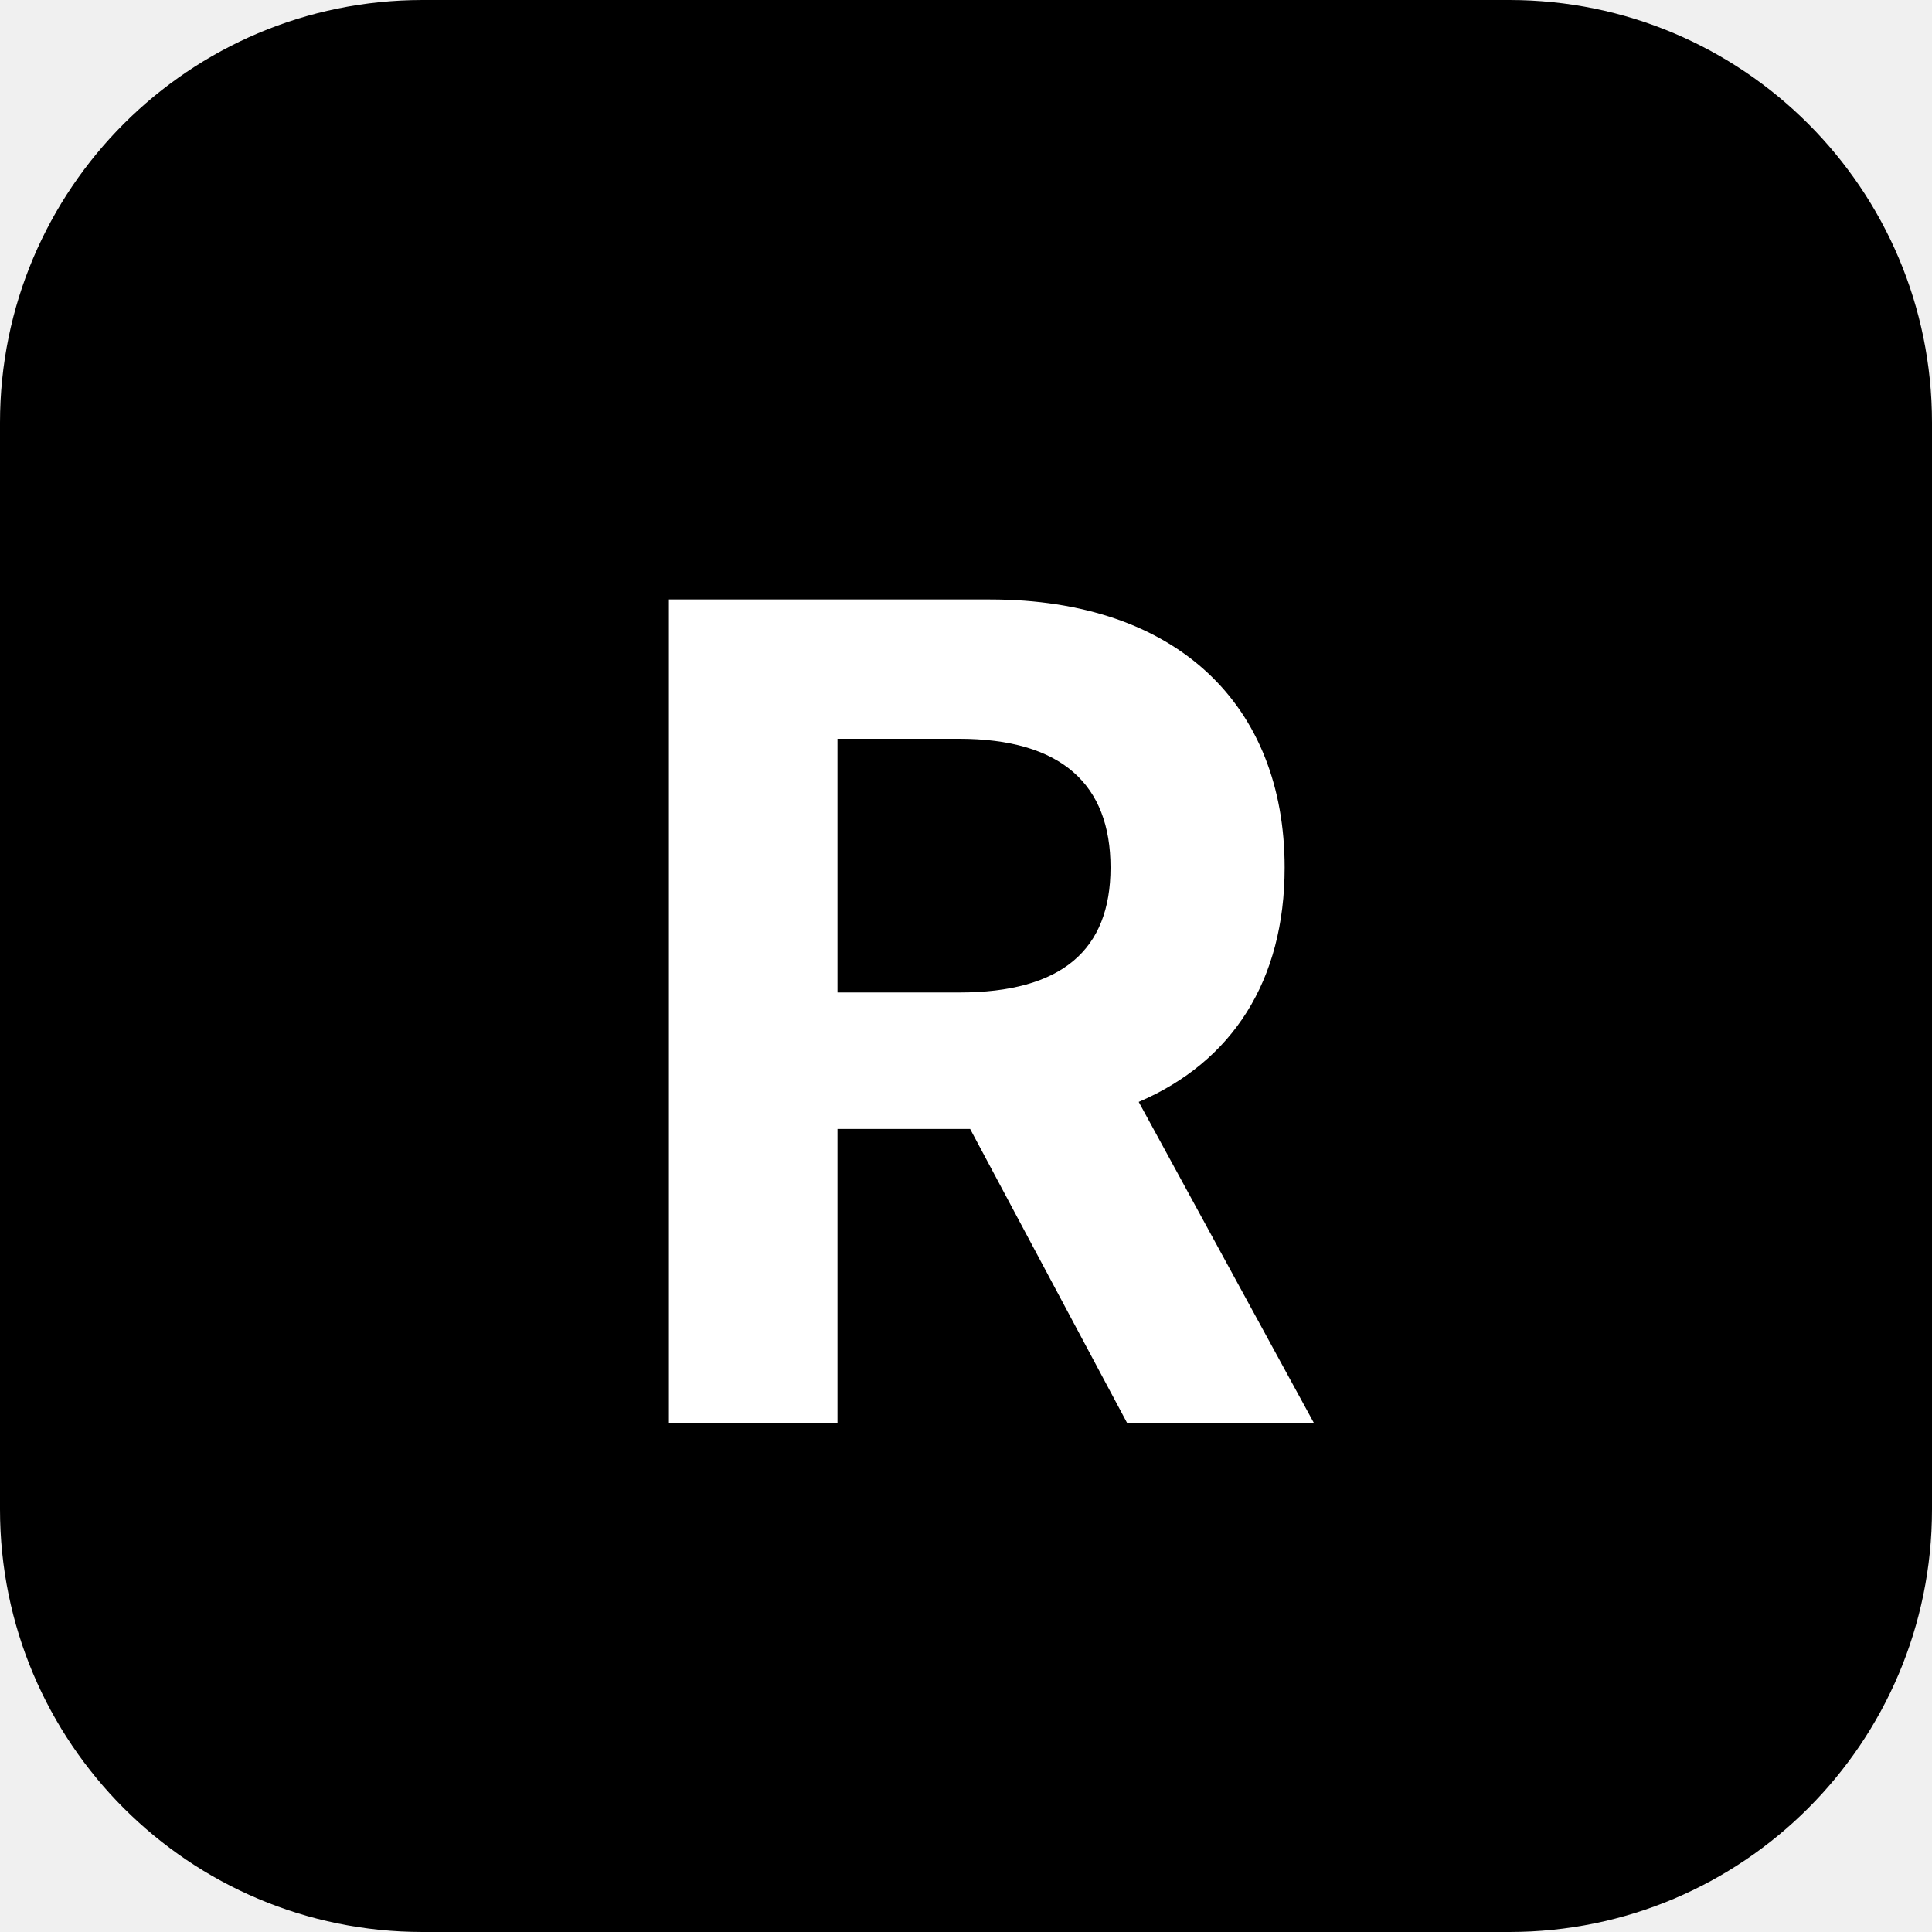
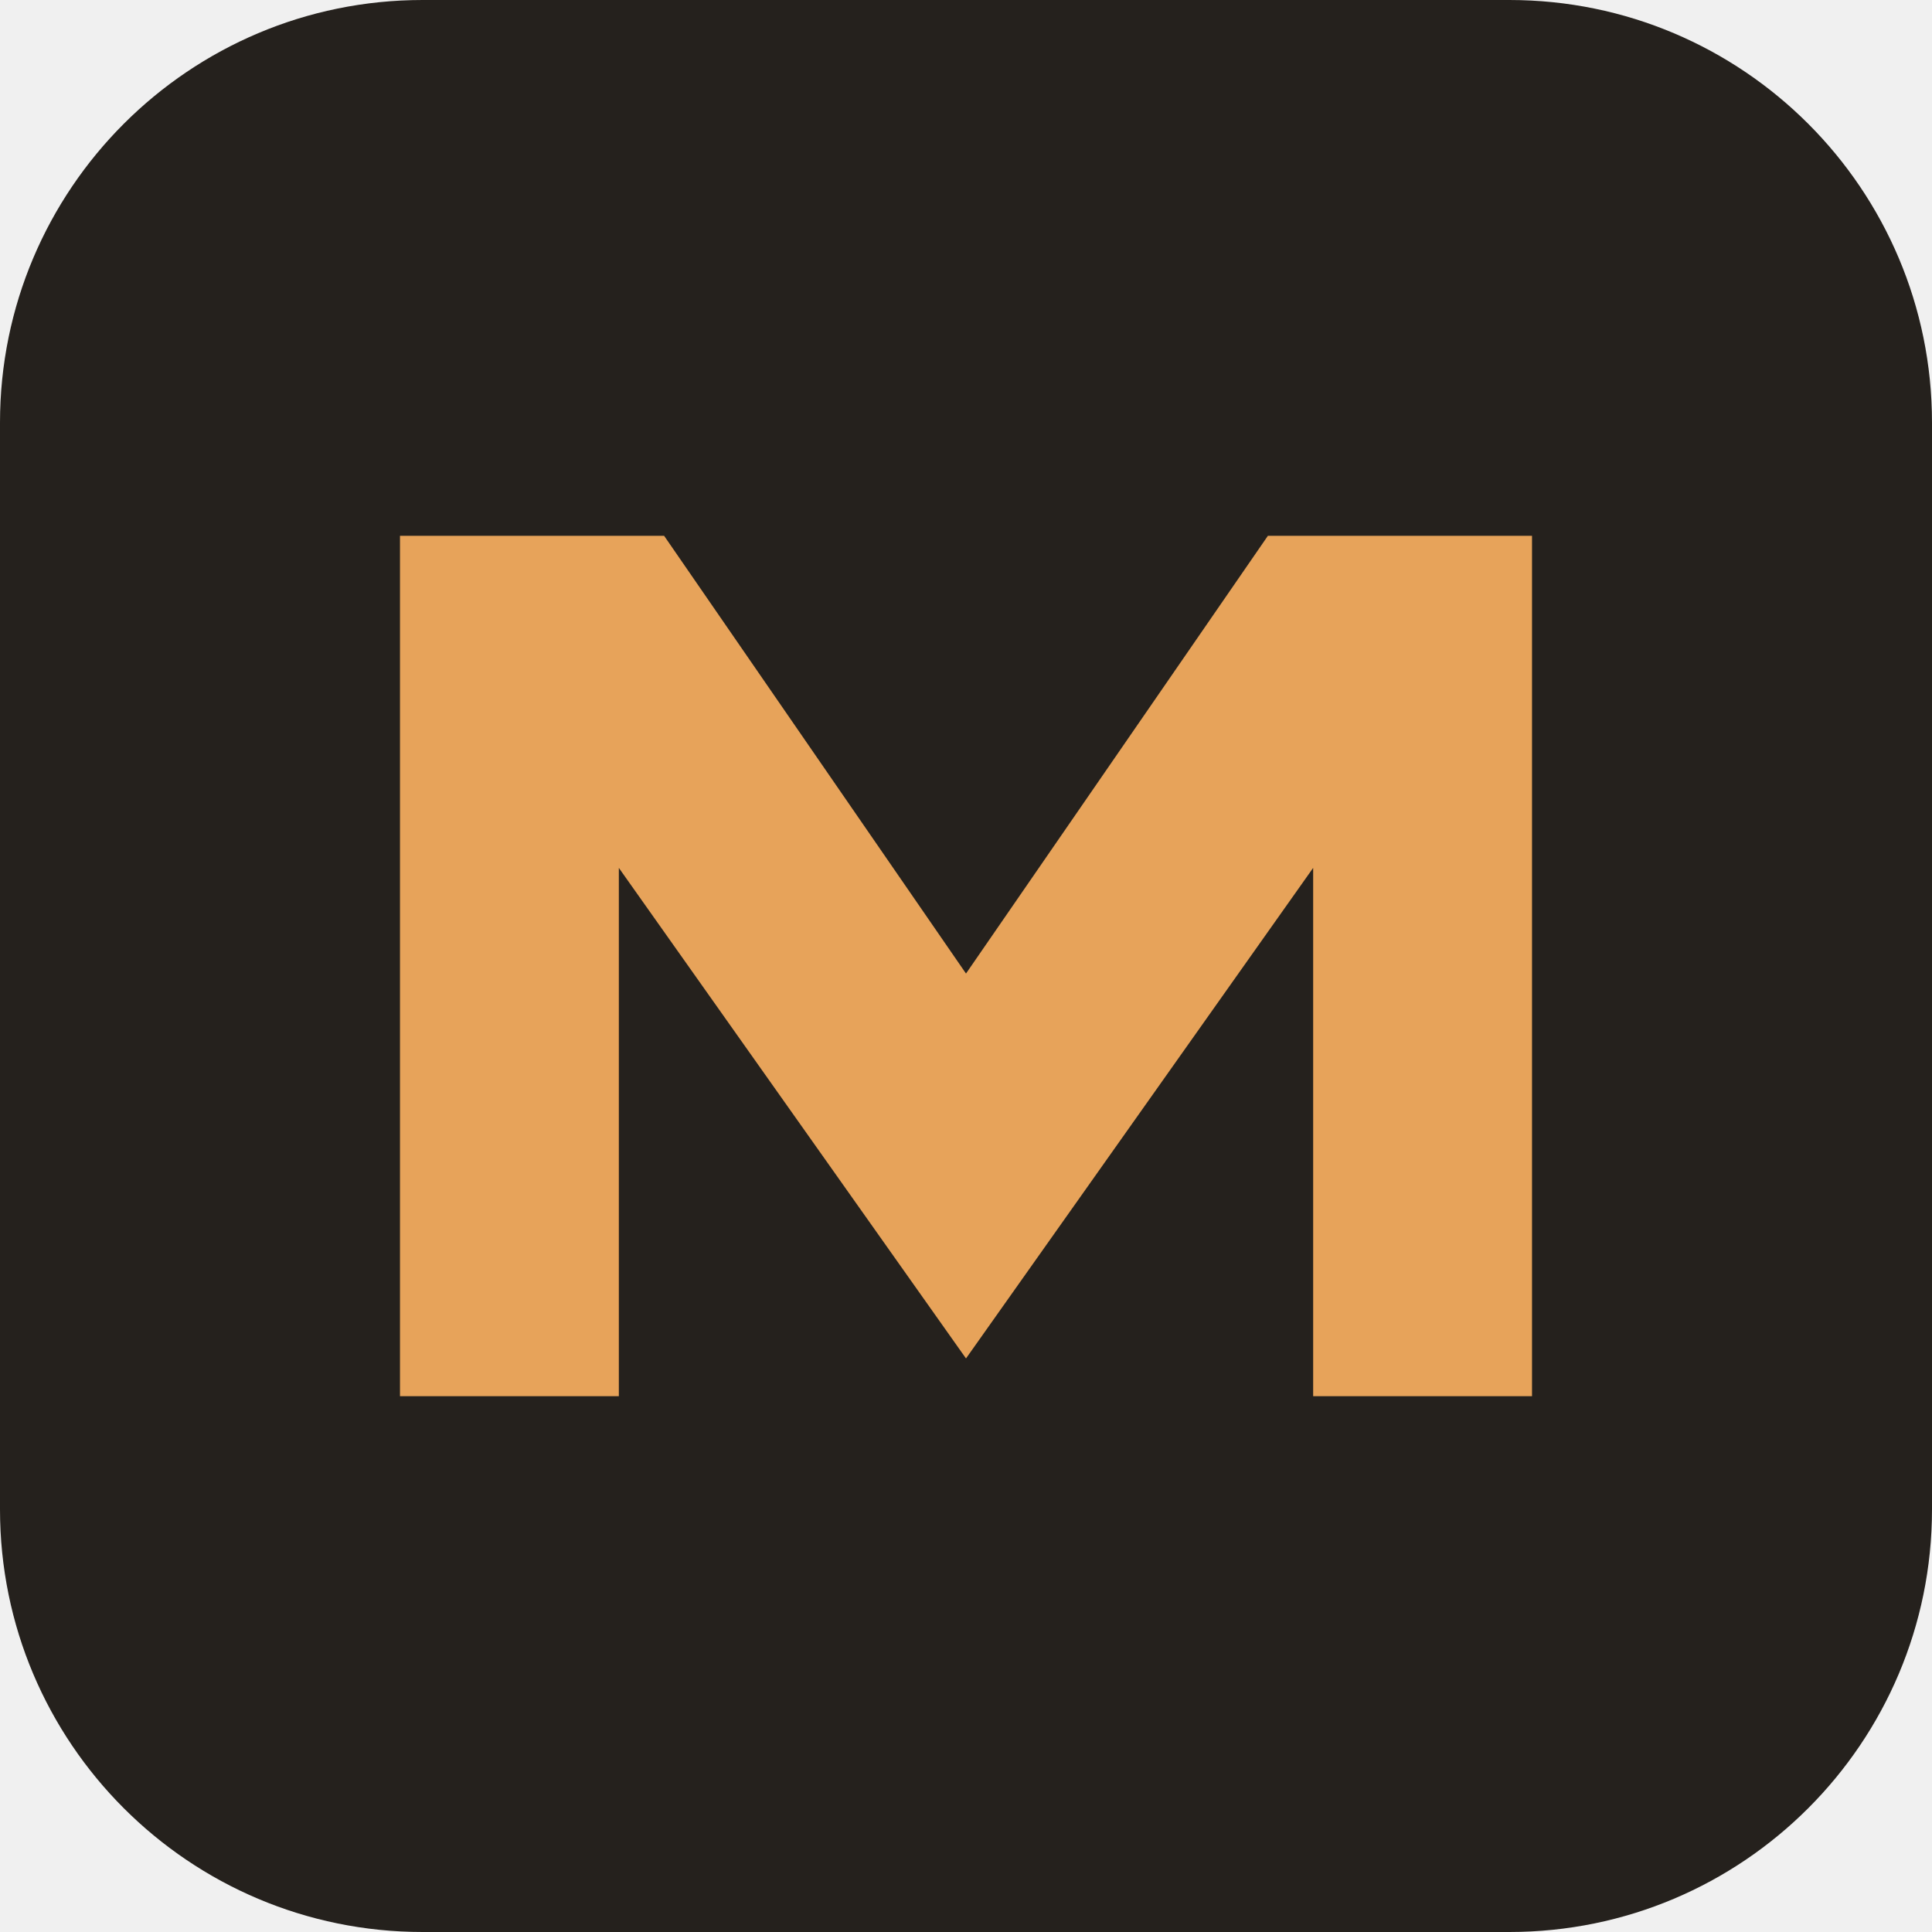
<svg xmlns="http://www.w3.org/2000/svg" viewBox="0 0 512 512" width="512" height="512">
-   <rect width="512" height="512" rx="112" fill="#000000" />
-   <text x="50%" y="50%" dy="0.04em" text-anchor="middle" dominant-baseline="central" font-family="-apple-system, Inter, ui-sans-serif, system-ui, sans-serif" font-size="300" font-weight="700" fill="#ffffff">R</text>
+   <rect width="512" height="512" rx="112" fill="#25211d" />
+   <path d="M106 370V142h70l80 116 80-116h70v228h-58V230l-92 130-92-130v140z" fill="#e7a35a" />
</svg>
